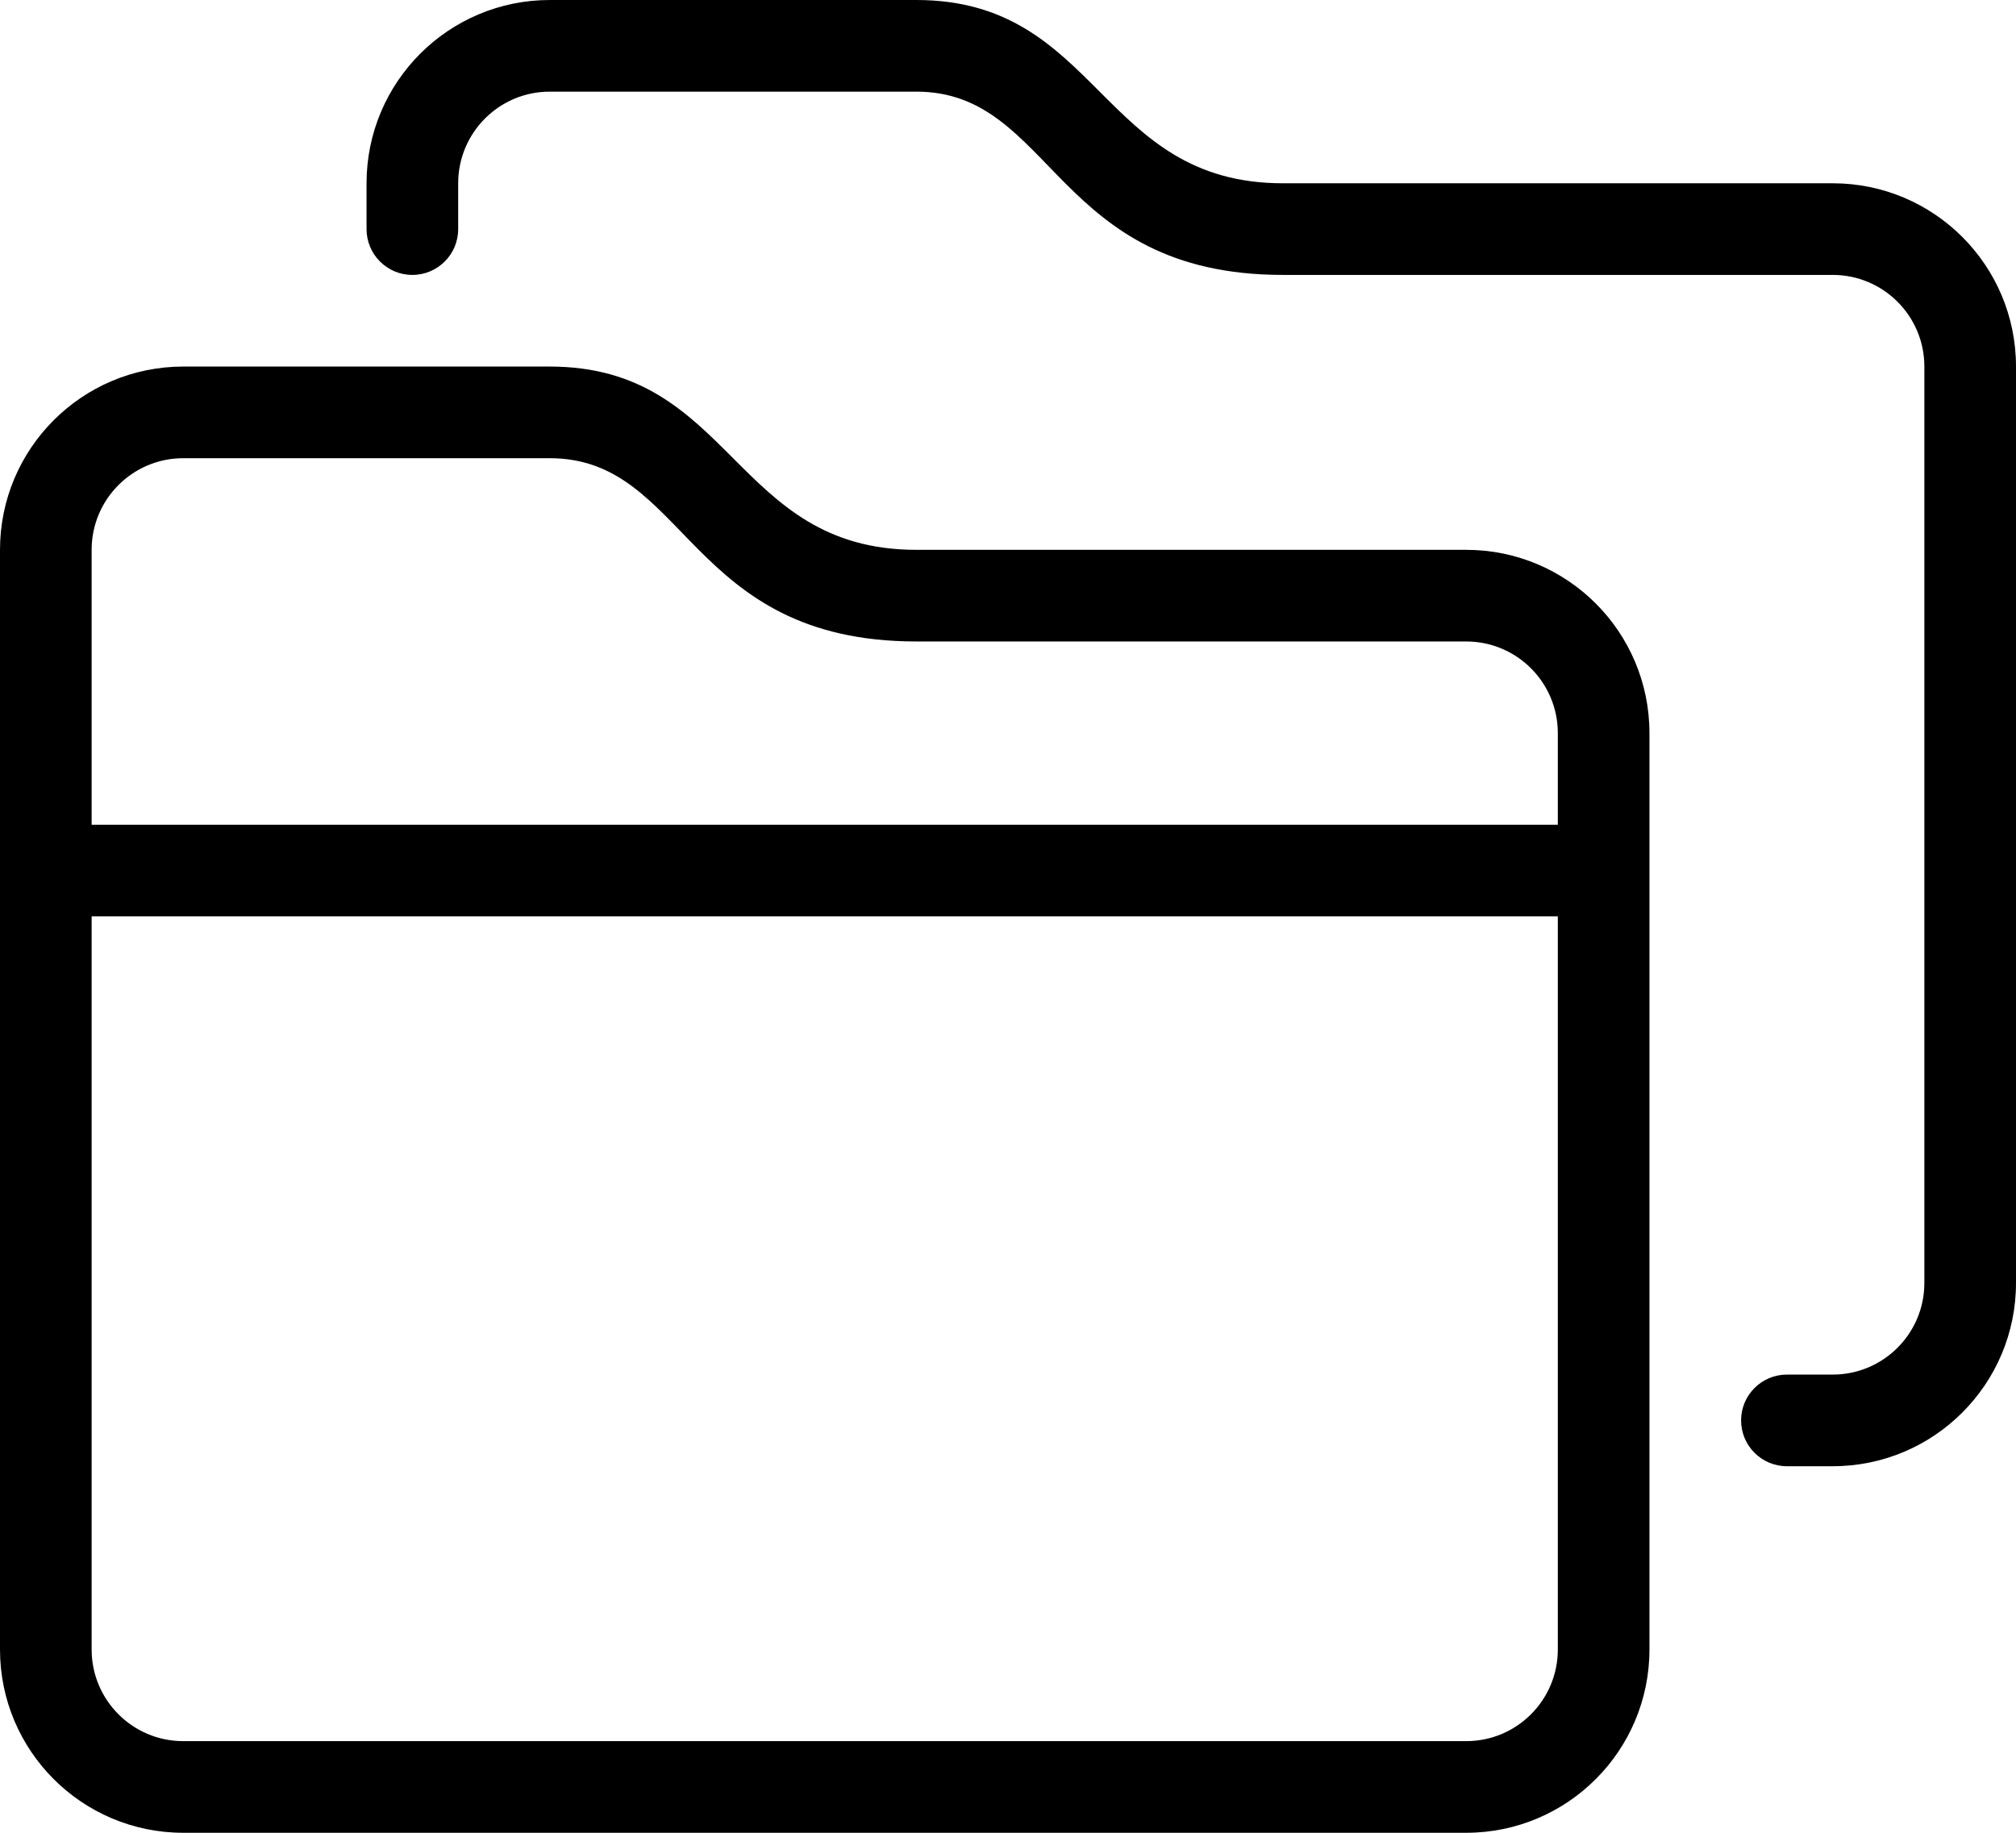
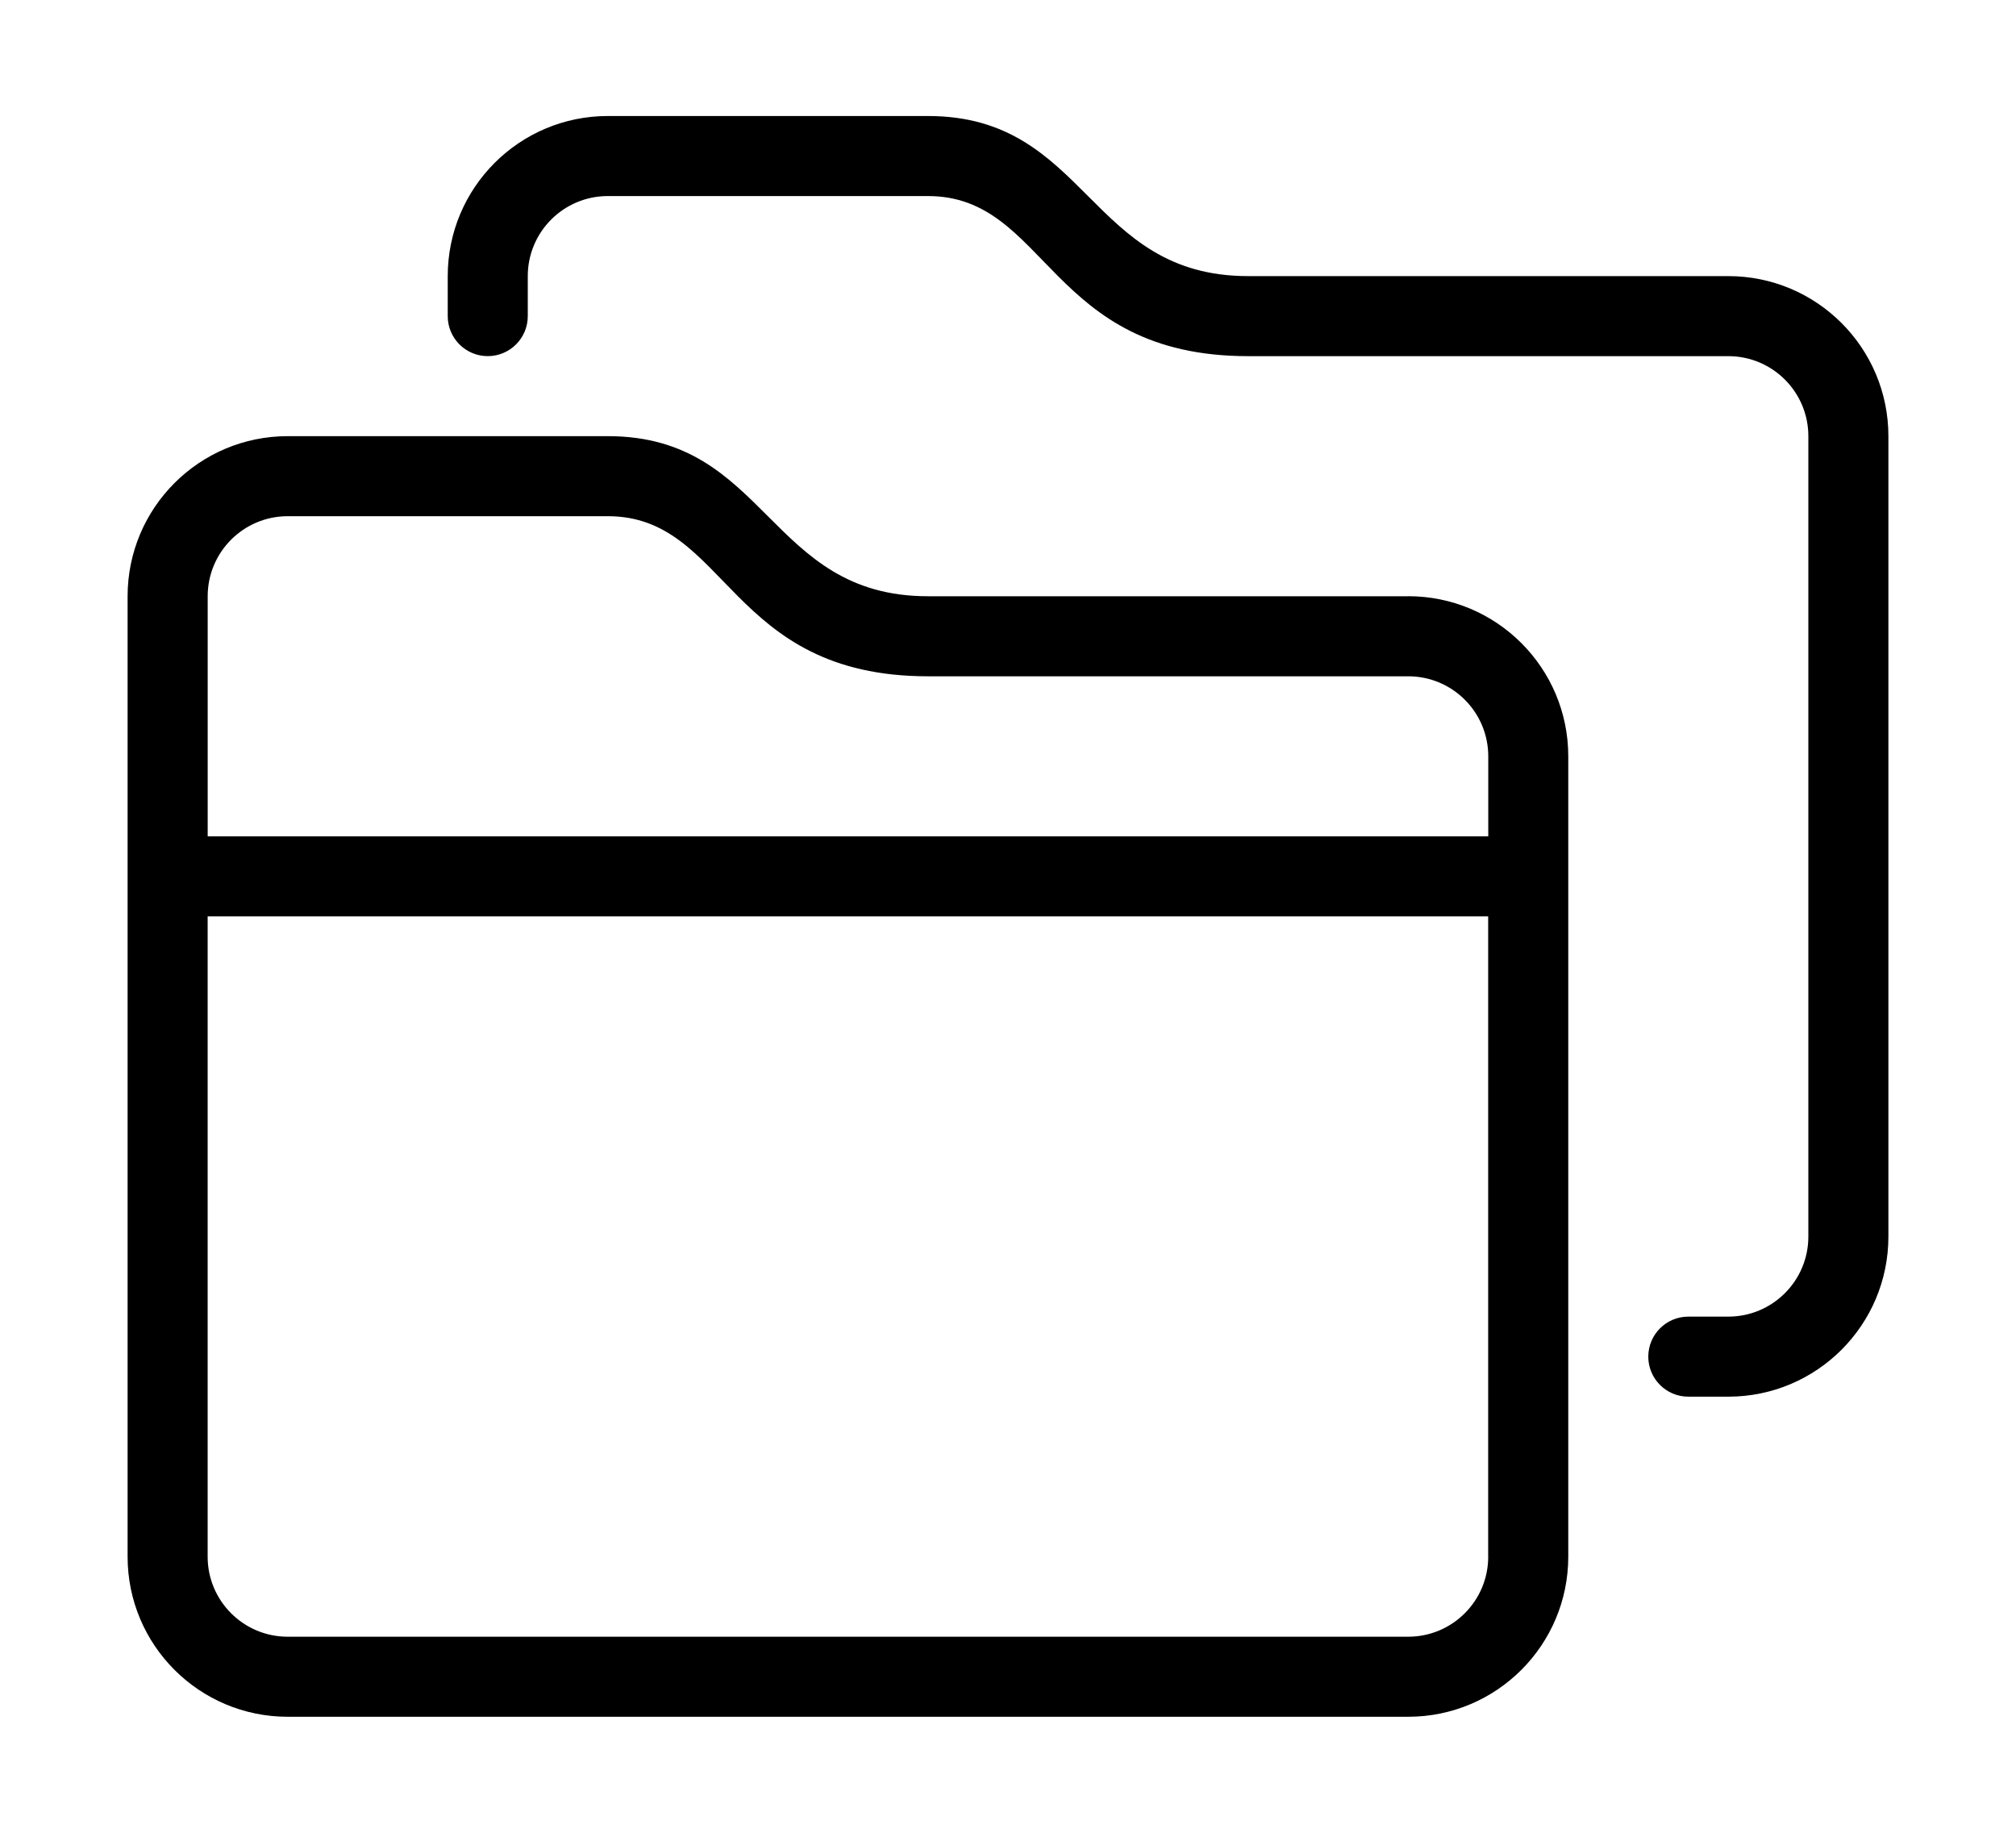
- <svg xmlns="http://www.w3.org/2000/svg" viewBox="0 0 44 40">
-   <g id="Layer_2" data-name="Layer 2">
-     <g id="General">
-       <g id="Folders_2x.png" data-name="Folders@2x.png">
-         <path d="M32,12H20c-4,0-4-4-8-4H4a4,4,0,0,0-4,4V36a4,4,0,0,0,4,4H32a4,4,0,0,0,4-4V16A4,4,0,0,0,32,12Zm2,24a2,2,0,0,1-2,2H4a2,2,0,0,1-2-2V20H34Zm0-18H2V12a2,2,0,0,1,2-2h8c3,0,3,4,8,4H32a2,2,0,0,1,2,2ZM40,4H28c-4,0-4-4-8-4H12A4,4,0,0,0,8,4V5a1,1,0,0,0,2,0V4a2,2,0,0,1,2-2h8c3,0,3,4,8,4H40a2,2,0,0,1,2,2V28a2,2,0,0,1-2,2H39a1,1,0,0,0,0,2h1a4,4,0,0,0,4-4V8A4,4,0,0,0,40,4Z" />
-       </g>
-     </g>
-   </g>
+ <svg xmlns="http://www.w3.org/2000/svg" width="44" height="40">
+   <path d="m30.734,13.013l-10.481,0c-3.494,0 -3.494,-3.494 -6.987,-3.494l-6.987,0a3.494,3.494 0 0 0 -3.494,3.494l0,20.961a3.494,3.494 0 0 0 3.494,3.494l24.455,0a3.494,3.494 0 0 0 3.494,-3.494l0,-17.468a3.494,3.494 0 0 0 -3.494,-3.494zm1.747,20.961a1.747,1.747 0 0 1 -1.747,1.747l-24.455,0a1.747,1.747 0 0 1 -1.747,-1.747l0,-13.974l27.948,0l0,13.974zm0,-15.721l-27.948,0l0,-5.24a1.747,1.747 0 0 1 1.747,-1.747l6.987,0c2.62,0 2.62,3.494 6.987,3.494l10.481,0a1.747,1.747 0 0 1 1.747,1.747l0,1.747zm5.24,-12.227l-10.481,0c-3.494,0 -3.494,-3.494 -6.987,-3.494l-6.987,0a3.494,3.494 0 0 0 -3.494,3.494l0,0.873a0.873,0.873 0 0 0 1.747,0l0,-0.873a1.747,1.747 0 0 1 1.747,-1.747l6.987,0c2.62,0 2.62,3.494 6.987,3.494l10.481,0a1.747,1.747 0 0 1 1.747,1.747l0,17.468a1.747,1.747 0 0 1 -1.747,1.747l-0.873,0a0.873,0.873 0 0 0 0,1.747l0.873,0a3.494,3.494 0 0 0 3.494,-3.494l0,-17.468a3.494,3.494 0 0 0 -3.494,-3.494z" />
</svg>
